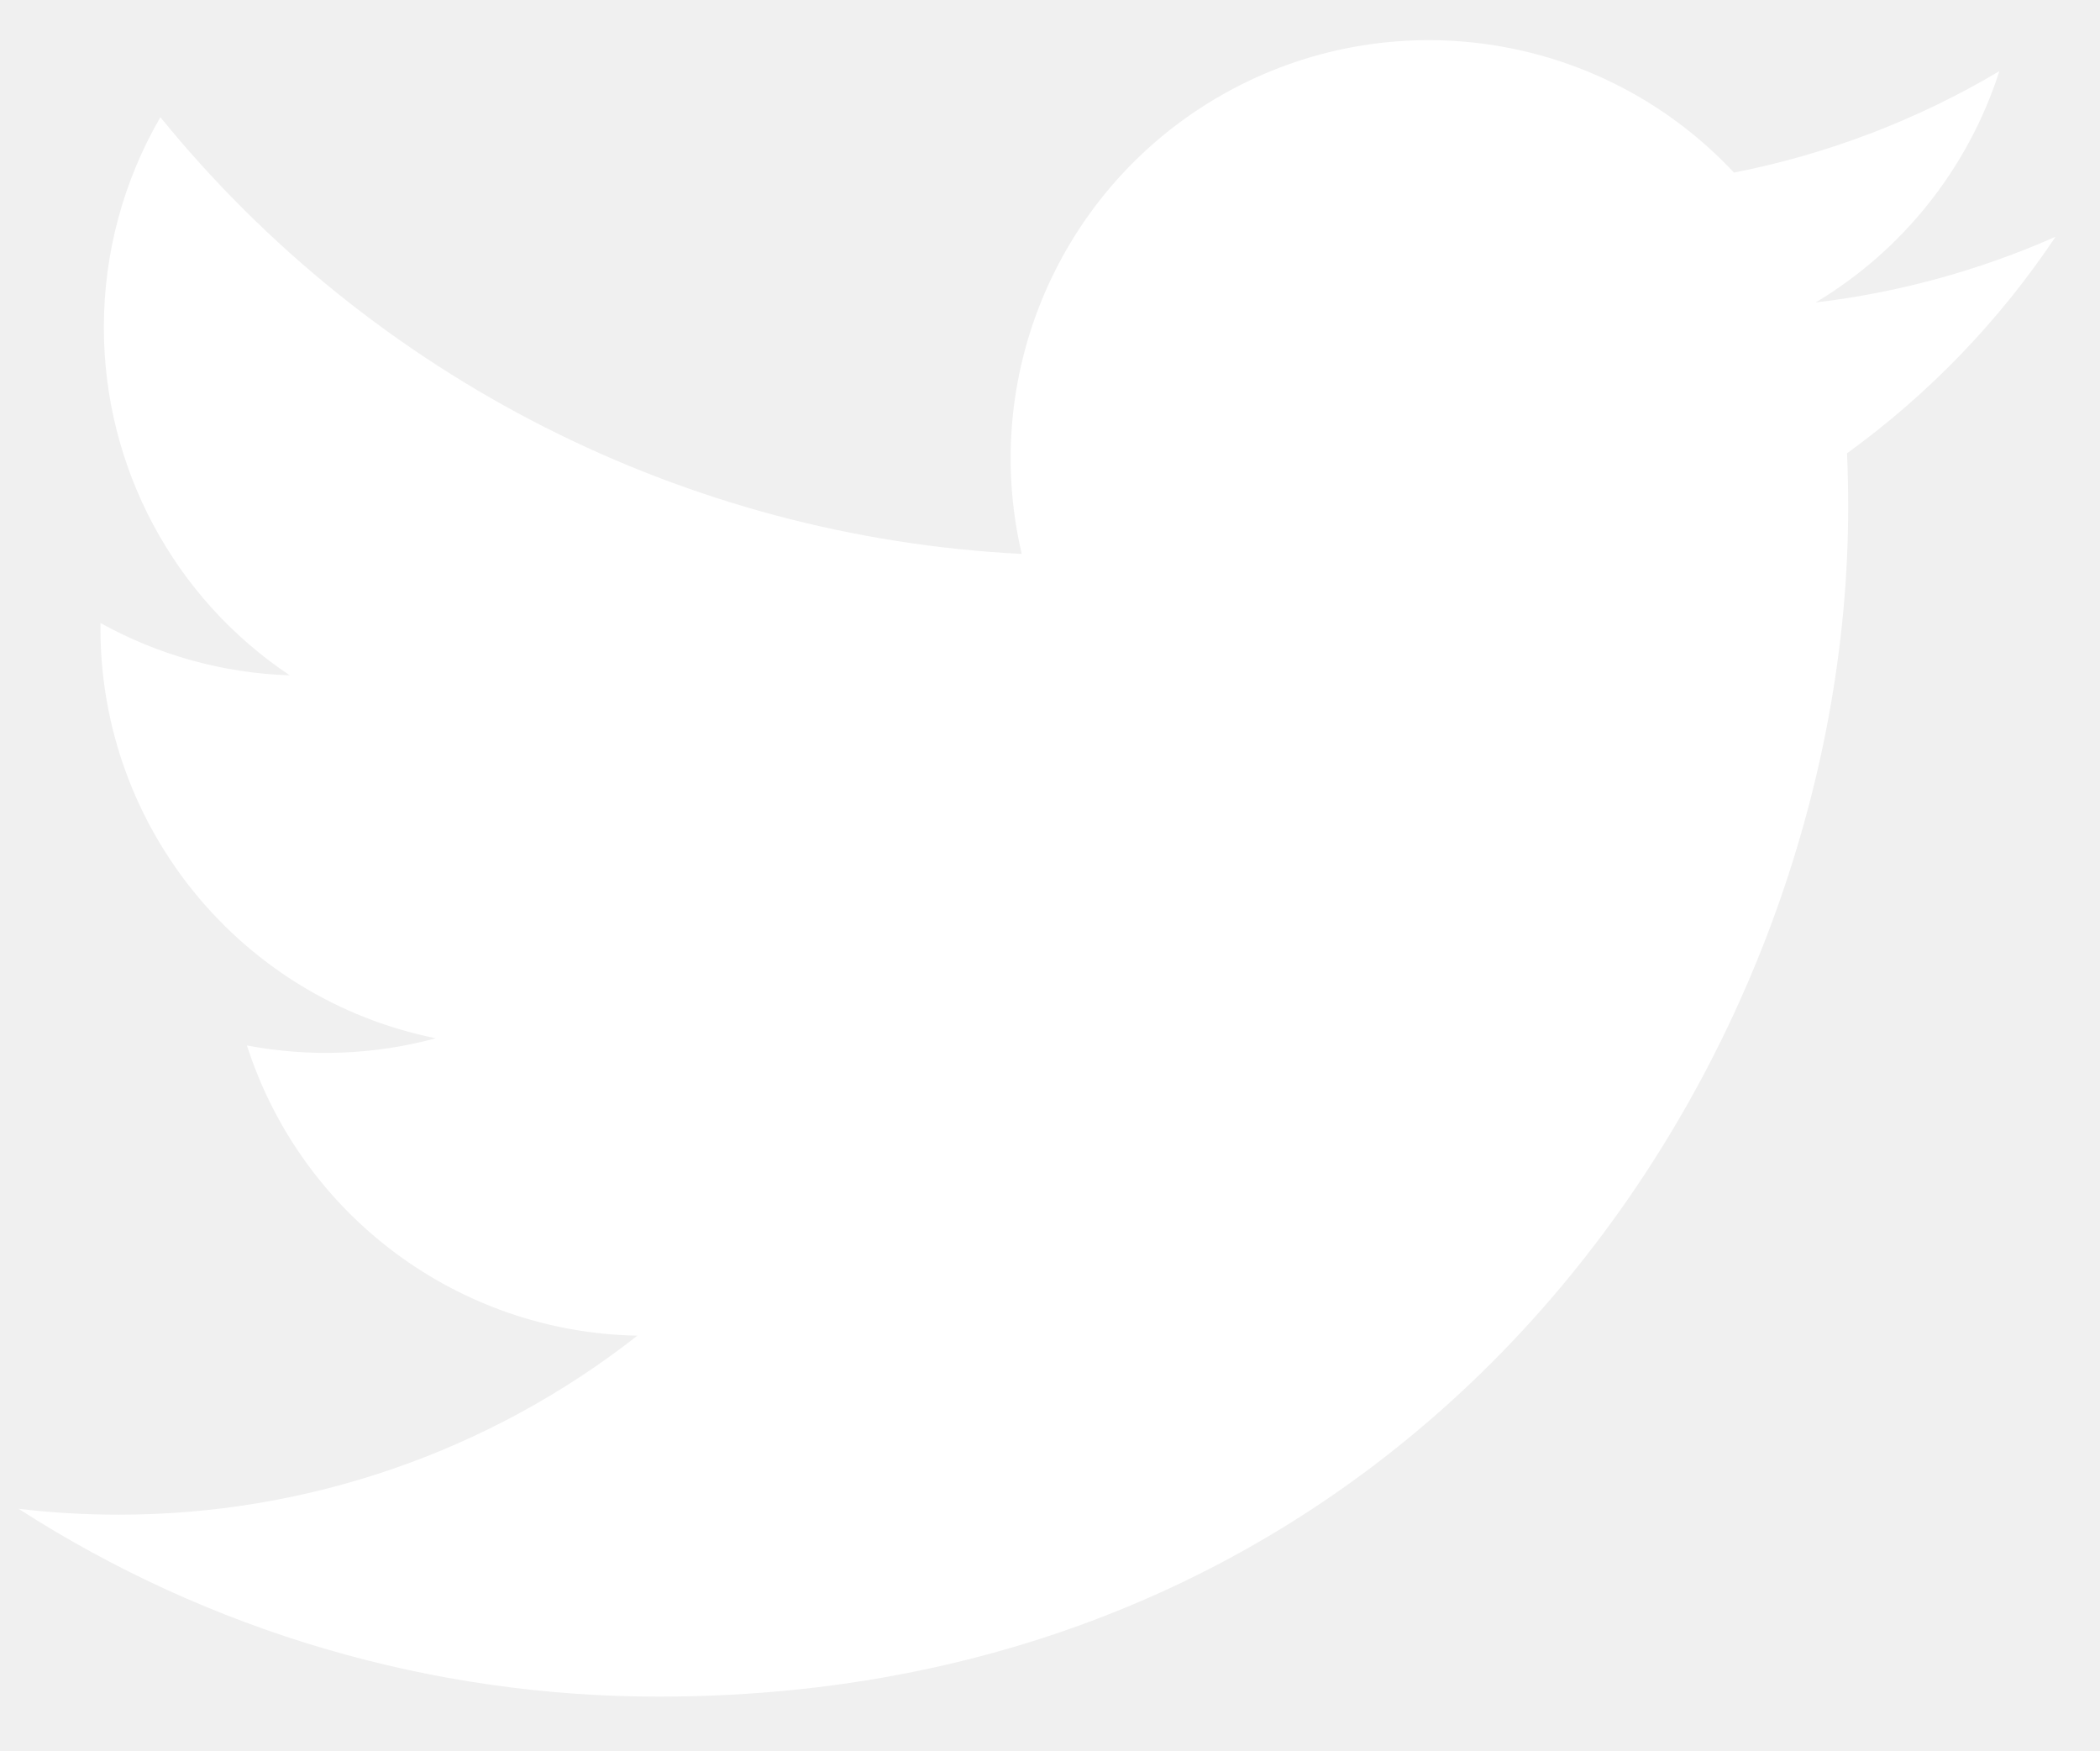
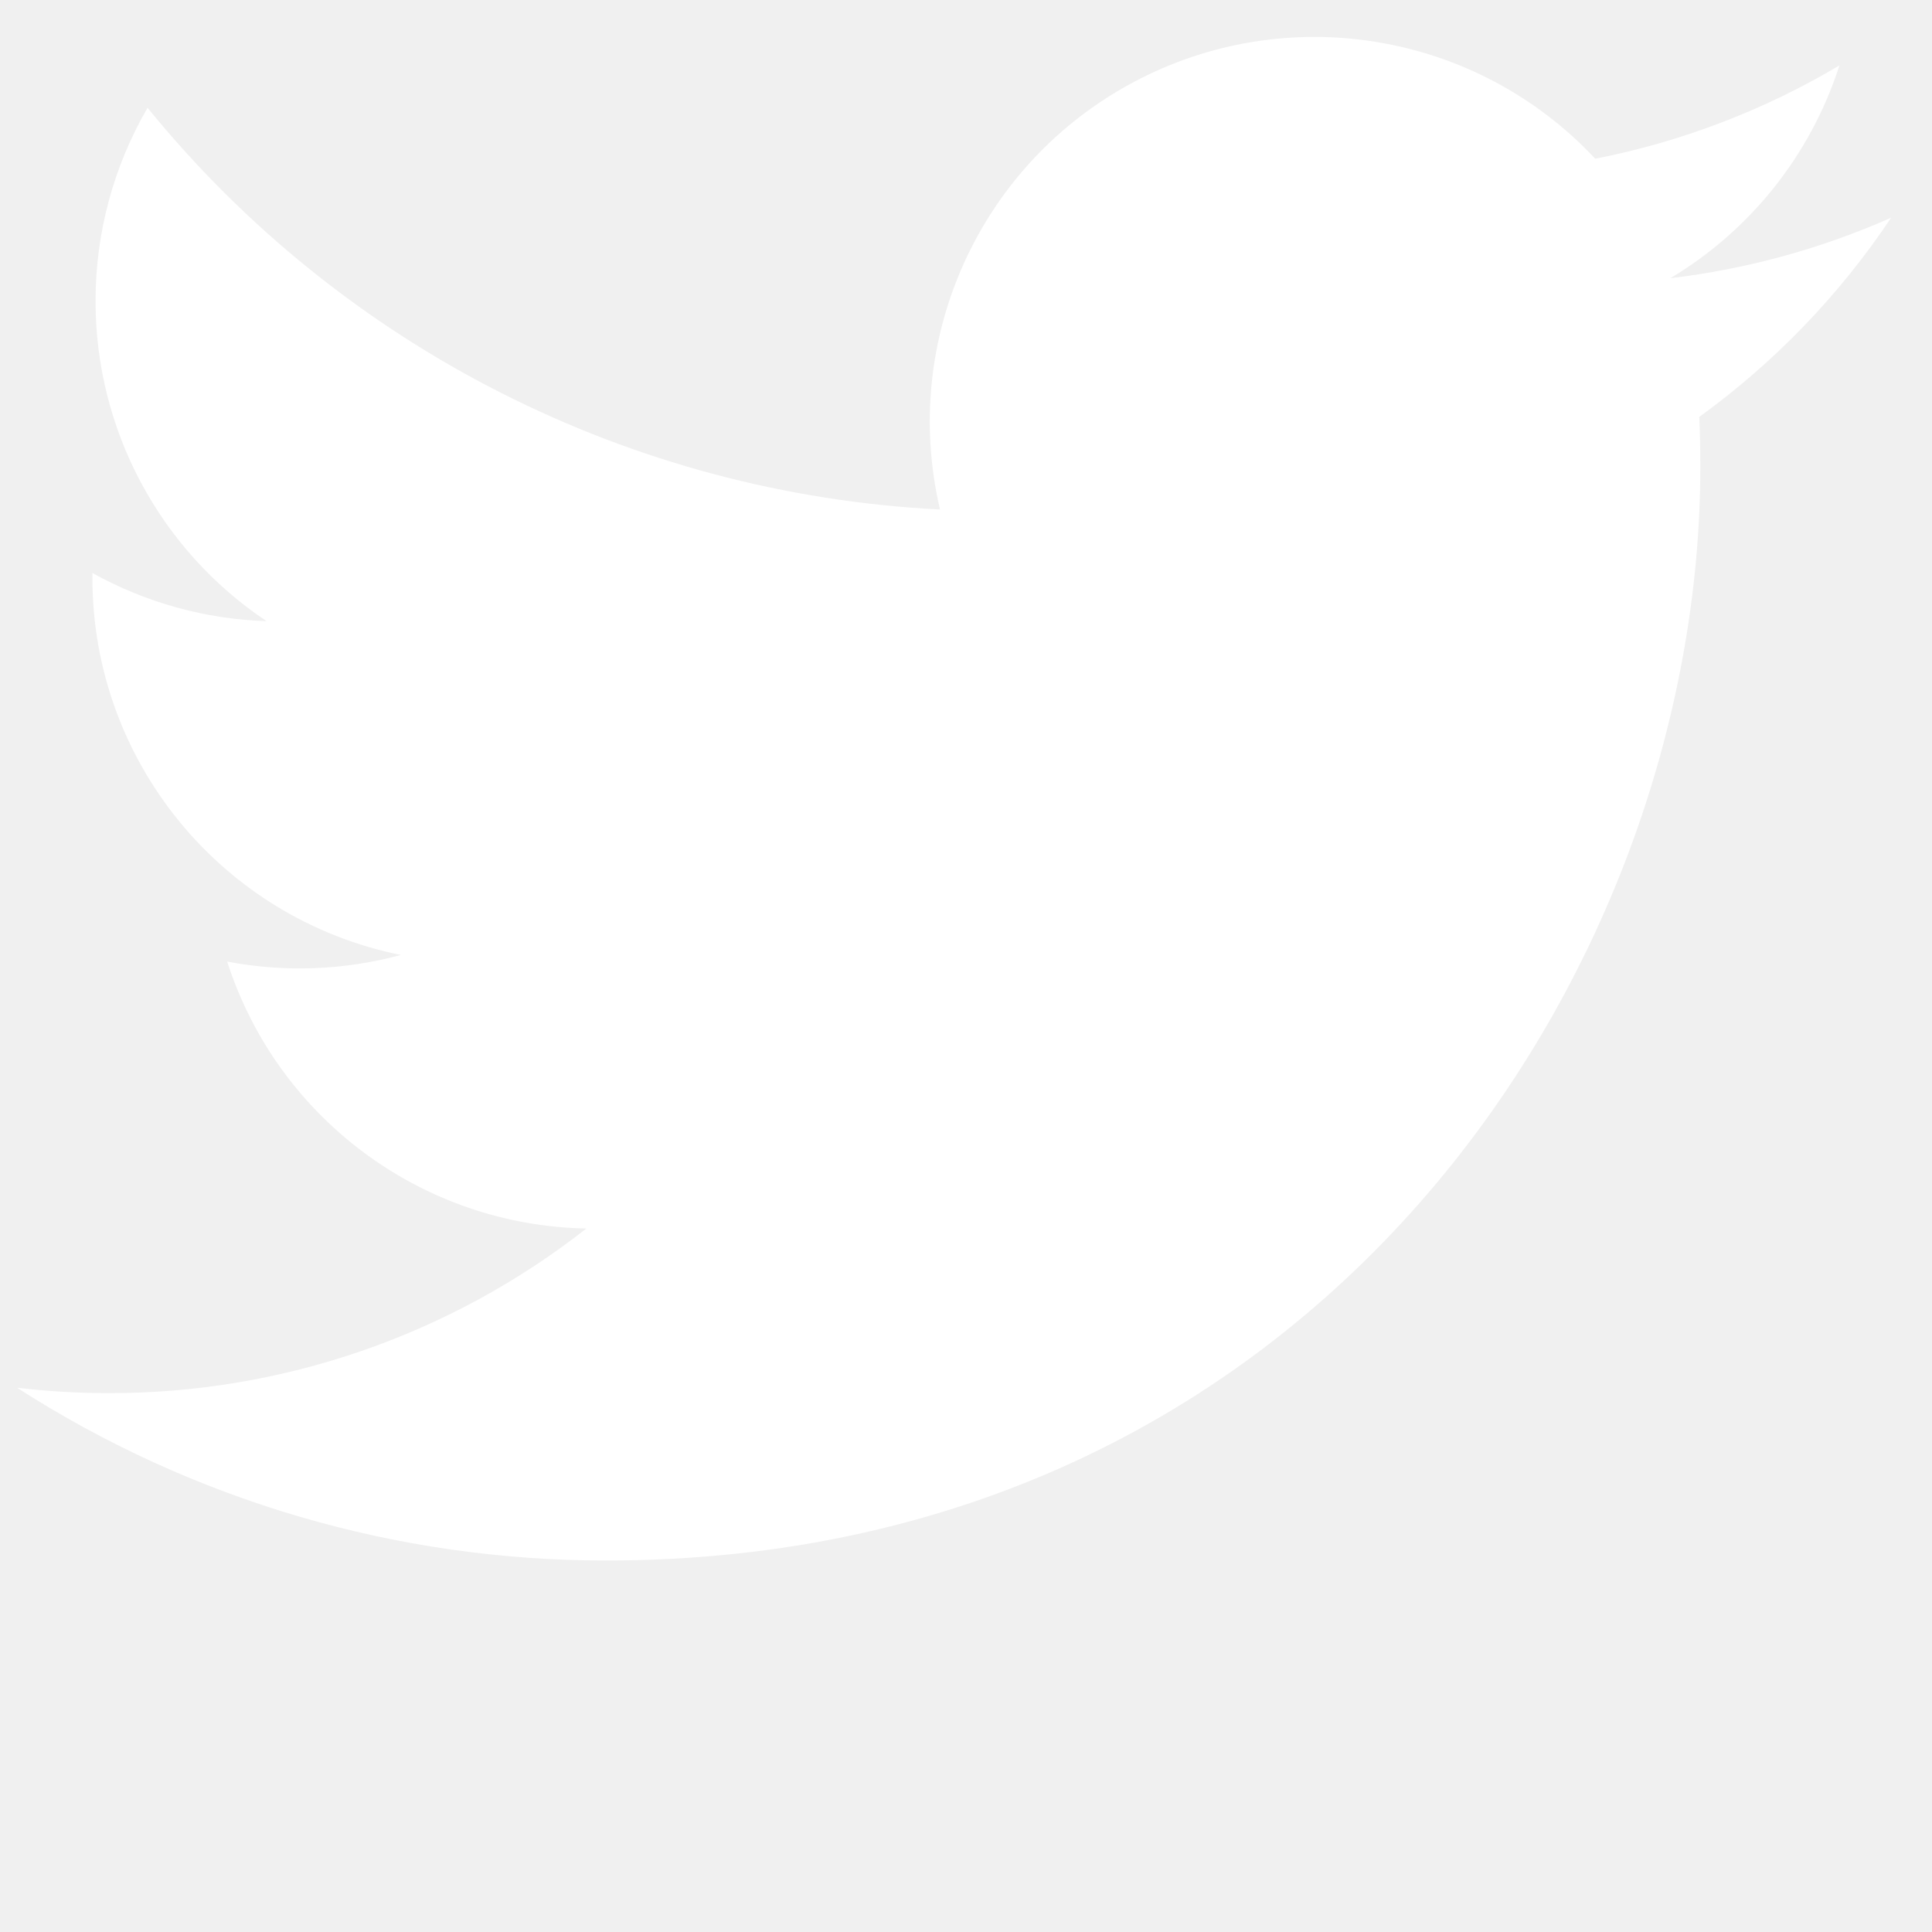
- <svg xmlns="http://www.w3.org/2000/svg" width="24" height="20">
+ <svg xmlns="http://www.w3.org/2000/svg" width="24" height="24" viewBox="0 0 24 24">
  <path fill="#FFF" d="M23.492 2.705a9.563 9.563 0 0 1-2.742.751 4.788 4.788 0 0 0 2.1-2.643 9.536 9.536 0 0 1-3.033 1.159 4.778 4.778 0 0 0-8.14 4.357 13.564 13.564 0 0 1-9.844-4.99 4.774 4.774 0 0 0-.646 2.4 4.778 4.778 0 0 0 2.124 3.977 4.765 4.765 0 0 1-2.163-.598v.061a4.778 4.778 0 0 0 3.832 4.684 4.812 4.812 0 0 1-2.158.082 4.78 4.78 0 0 0 4.462 3.316 9.584 9.584 0 0 1-5.932 2.045c-.38 0-.762-.022-1.14-.067a13.508 13.508 0 0 0 7.32 2.146c8.787 0 13.59-7.277 13.59-13.589 0-.205-.004-.412-.013-.617a9.71 9.71 0 0 0 2.381-2.471l.002-.003Z" />
</svg>
